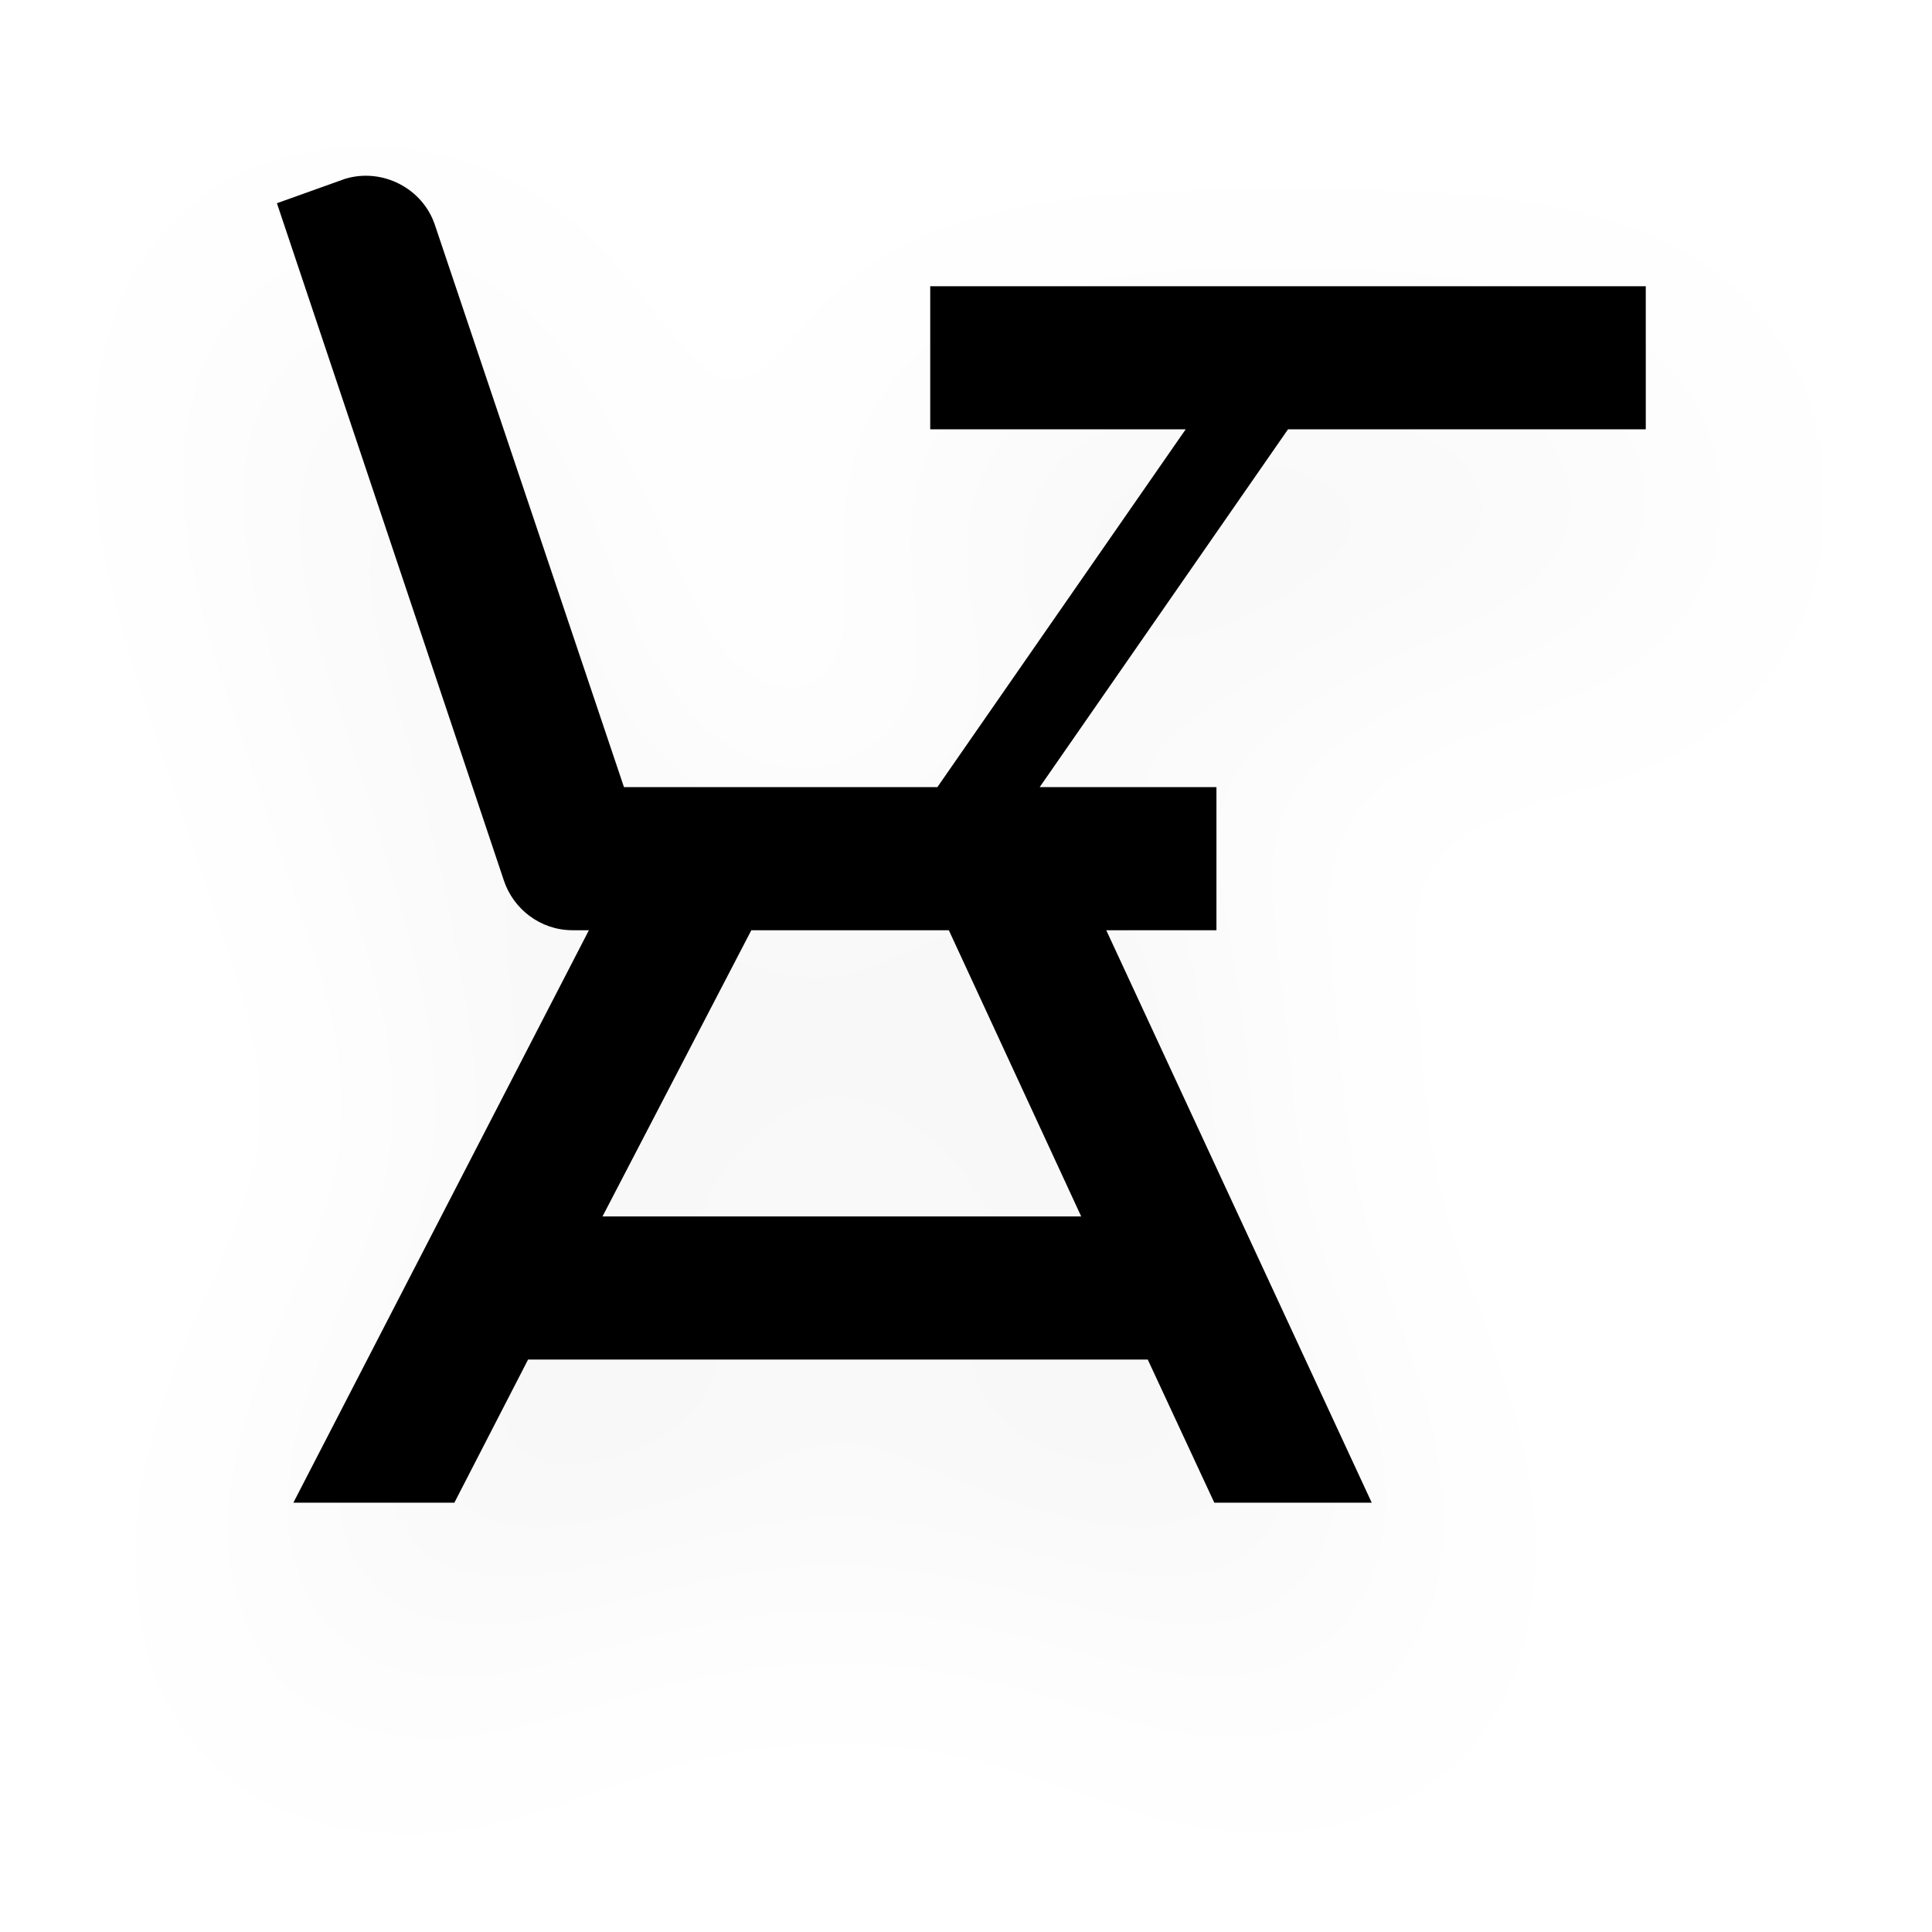
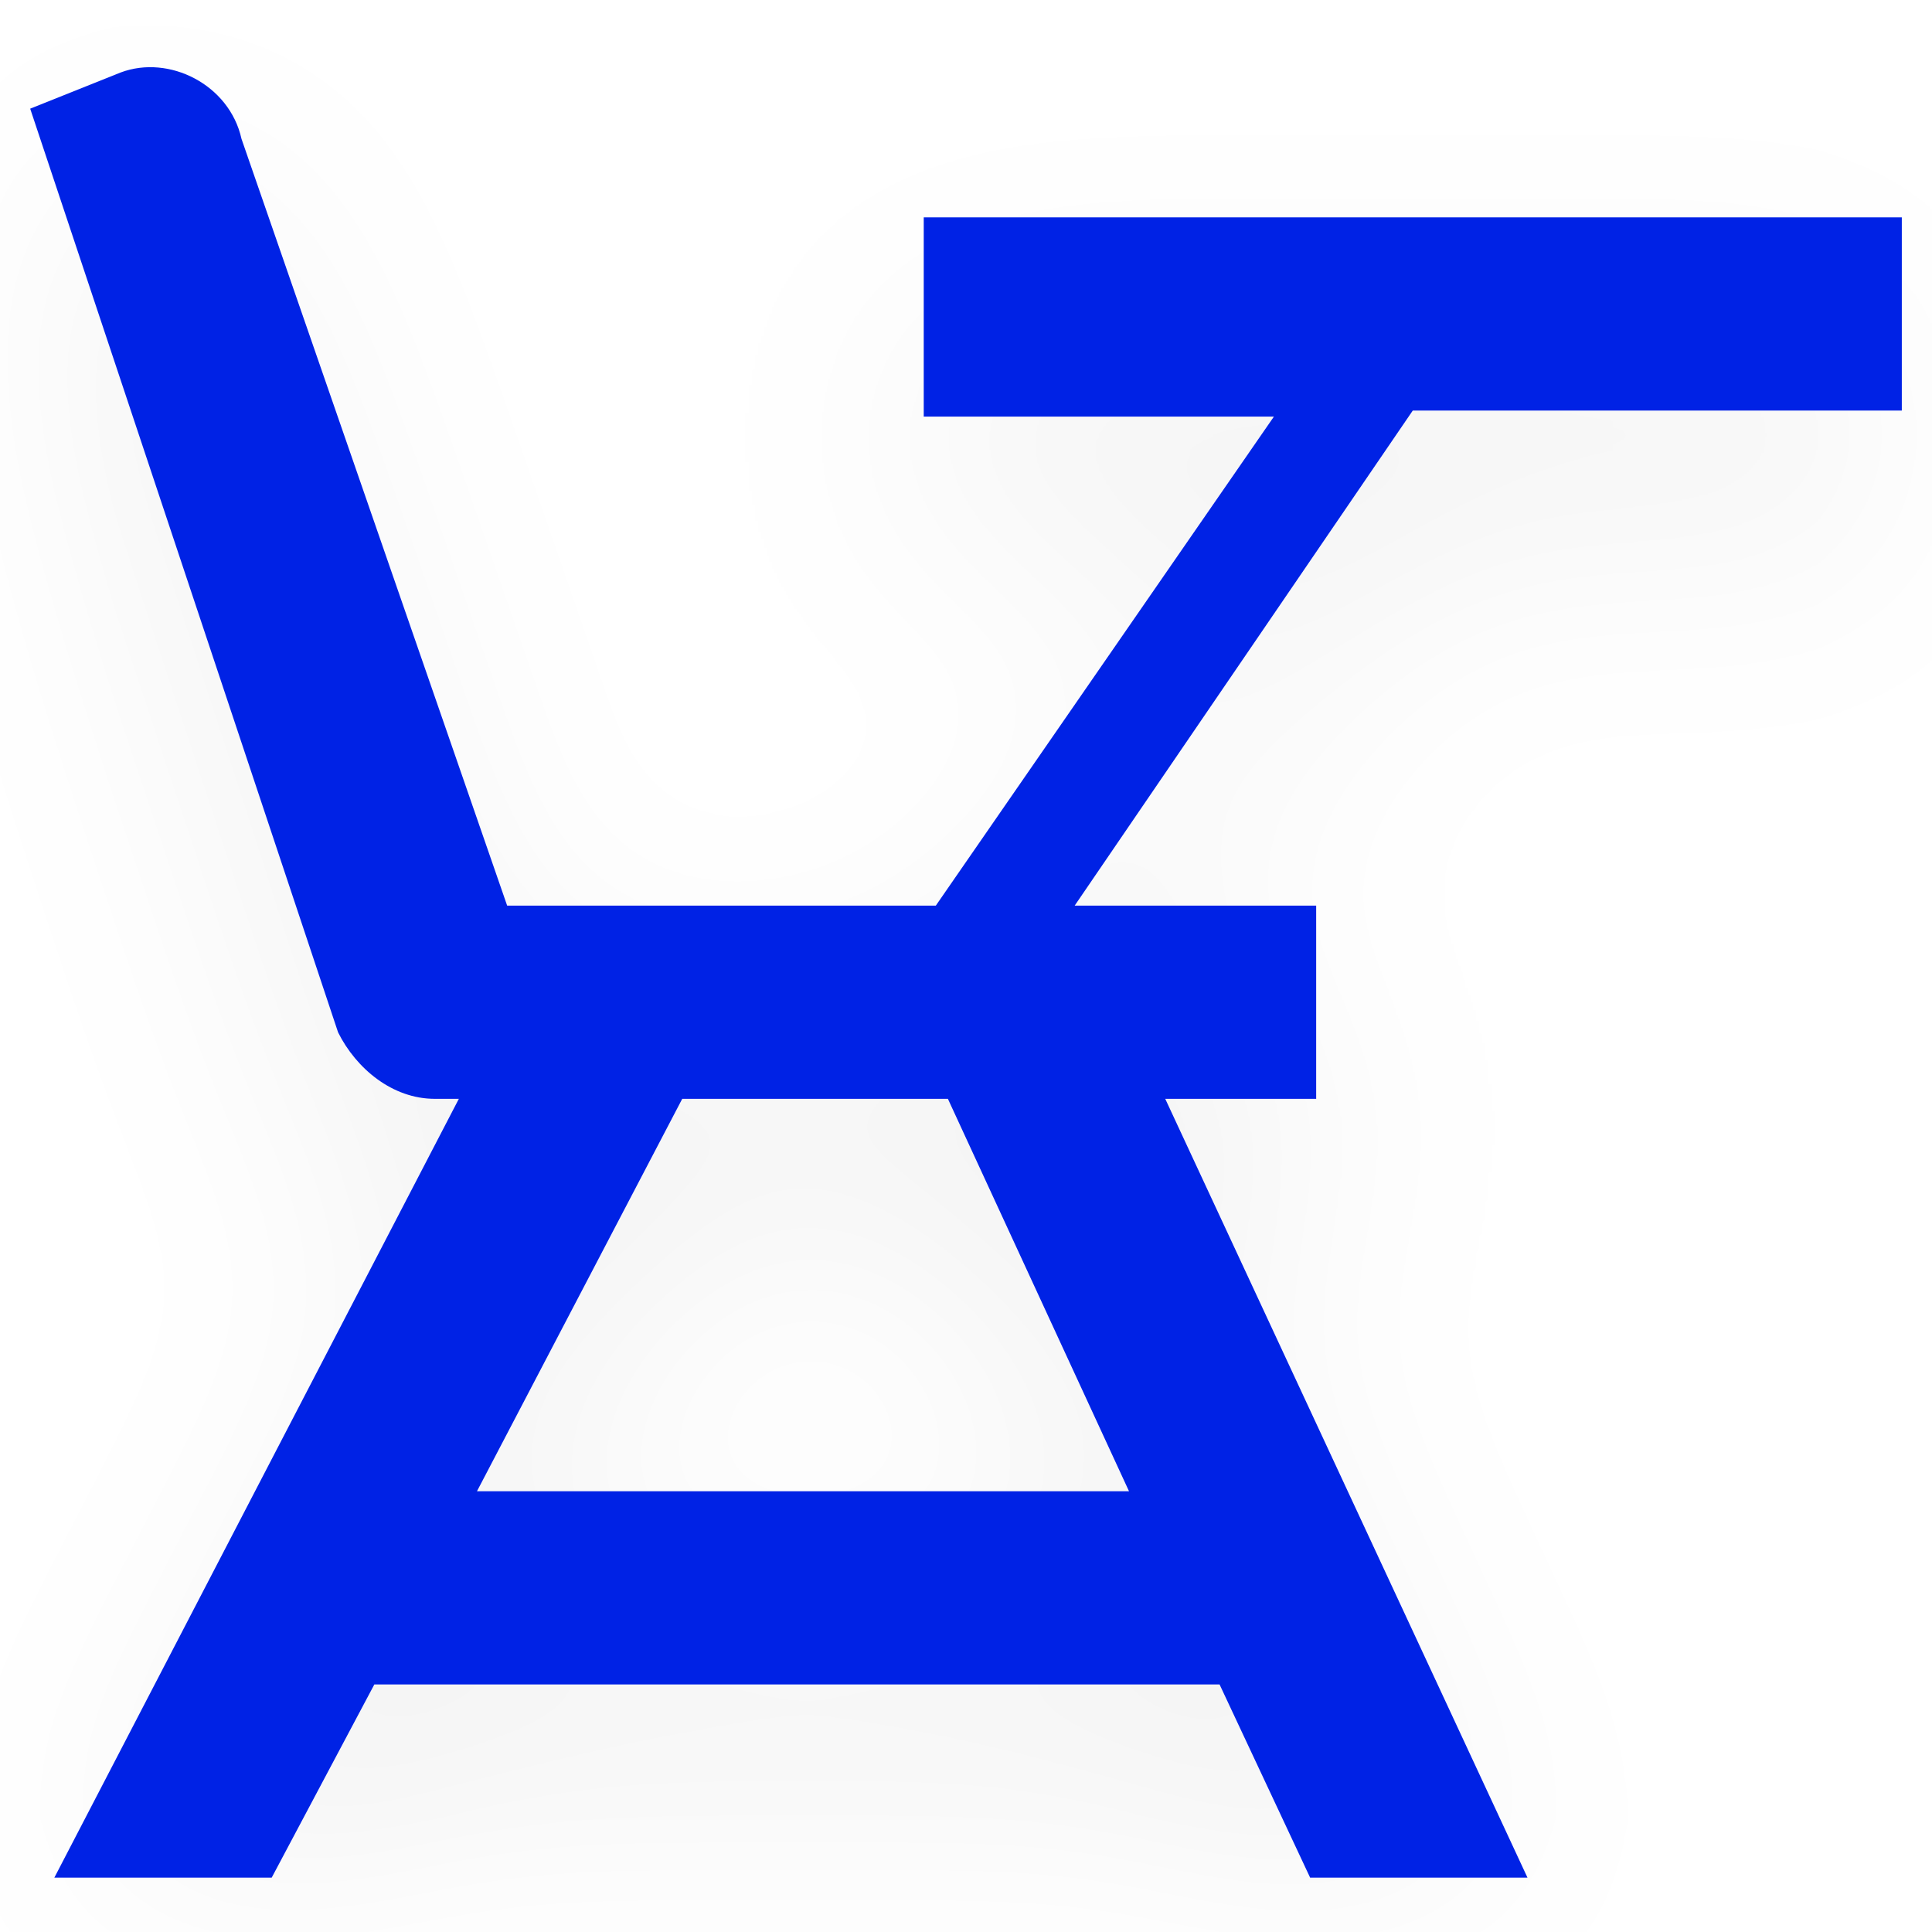
- <svg xmlns="http://www.w3.org/2000/svg" width="27px" height="27px" viewBox="0 0 27 27" version="1.1">
-   <defs>
-     <filter x="-50%" y="-50%" width="200%" height="200%" filterUnits="objectBoundingBox" id="filter-1">
-       <feOffset dx="0" dy="2" in="SourceAlpha" result="shadowOffsetOuter1" />
-       <feGaussianBlur stdDeviation="2" in="shadowOffsetOuter1" result="shadowBlurOuter1" />
-       <feColorMatrix values="0 0 0 0 0   0 0 0 0 0   0 0 0 0 0  0 0 0 0.05 0" type="matrix" in="shadowBlurOuter1" result="shadowMatrixOuter1" />
-       <feMerge>
-         <feMergeNode in="shadowMatrixOuter1" />
-         <feMergeNode in="SourceGraphic" />
-       </feMerge>
-     </filter>
-   </defs>
-   <g id="OPt-2" stroke="none" stroke-width="1" fill="none" fill-rule="evenodd">
-     <g id="prog2_pro3_Mobile-Portrait_opt2-Copy-2" transform="translate(-93, -18)" fill="#000000">
+ <svg xmlns="http://www.w3.org/2000/svg" version="1.1" id="Layer_1" x="0px" y="0px" viewBox="0 0 32 32" style="enable-background:new 0 0 32 32;" xml:space="preserve">
+   <style type="text/css">
+ 	.st0{filter:url(#filter-1);}
+ 	.st1{fill:#0022E5;}
+ </style>
+   <filter filterUnits="objectBoundingBox" height="200%" id="filter-1" width="200%" x="-50%" y="-50%">
+     <feOffset dx="0" dy="2" in="SourceAlpha" result="shadowOffsetOuter1" />
+     <feGaussianBlur in="shadowOffsetOuter1" result="shadowBlurOuter1" stdDeviation="2" />
+     <feColorMatrix in="shadowBlurOuter1" result="shadowMatrixOuter1" type="matrix" values="0 0 0 0 0   0 0 0 0 0   0 0 0 0 0  0 0 0 0.05 0">
+ 		</feColorMatrix>
+     <feMerge>
+       <feMergeNode in="shadowMatrixOuter1" />
+       <feMergeNode in="SourceGraphic" />
+     </feMerge>
+   </filter>
+   <g id="OPt-2">
+     <g id="prog2_pro3_Mobile-Portrait_opt2-Copy-2" transform="translate(-93, -18)">
      <g id="nav">
-         <g id="Group-6" filter="url(#filter-1)">
-           <g id="ic_onCampus" transform="translate(96, 20)">
-             <path d="M20,2 L20,4 L15,4 L11.53,9 L14,9 L14,11 L12.46,11 L16.17,19 L13.97,19 L13.04,17 L4.38,17 L3.35,19 L1.1,19 L5.23,11 L5,11 C4.55,11 4.17,10.7 4.04,10.3 L0.87,0.84 L1.82,0.5 C2.34,0.34 2.91,0.63 3.08,1.15 L5.72,9 L10.1,9 L13.57,4 L10,4 L10,2 L20,2 L20,2 Z M7.5,11 L5.42,15 L12.11,15 L10.26,11 L7.5,11 Z" id="Shape" />
+         <g id="Group-6" class="st0">
+           <g id="ic_onCampus_1_" transform="translate(96, 20)">
+             <path id="Shape_1_" class="st1" d="M28.5,1.6v3.2h-8.1L14.8,13h4v3.2h-2.5l6,12.9h-3.6l-1.5-3.2h-14l-1.7,3.2h-3.6l6.7-12.9       H4.2c-0.7,0-1.3-0.5-1.6-1.1L-2.5-0.2l1.5-0.6c0.8-0.3,1.8,0.2,2,1.1L5.4,13h7.1l5.6-8.1h-5.8V1.6H28.5L28.5,1.6z M8.3,16.2       l-3.4,6.5h10.8l-3-6.5H8.3z" />
          </g>
        </g>
      </g>
    </g>
  </g>
</svg>
